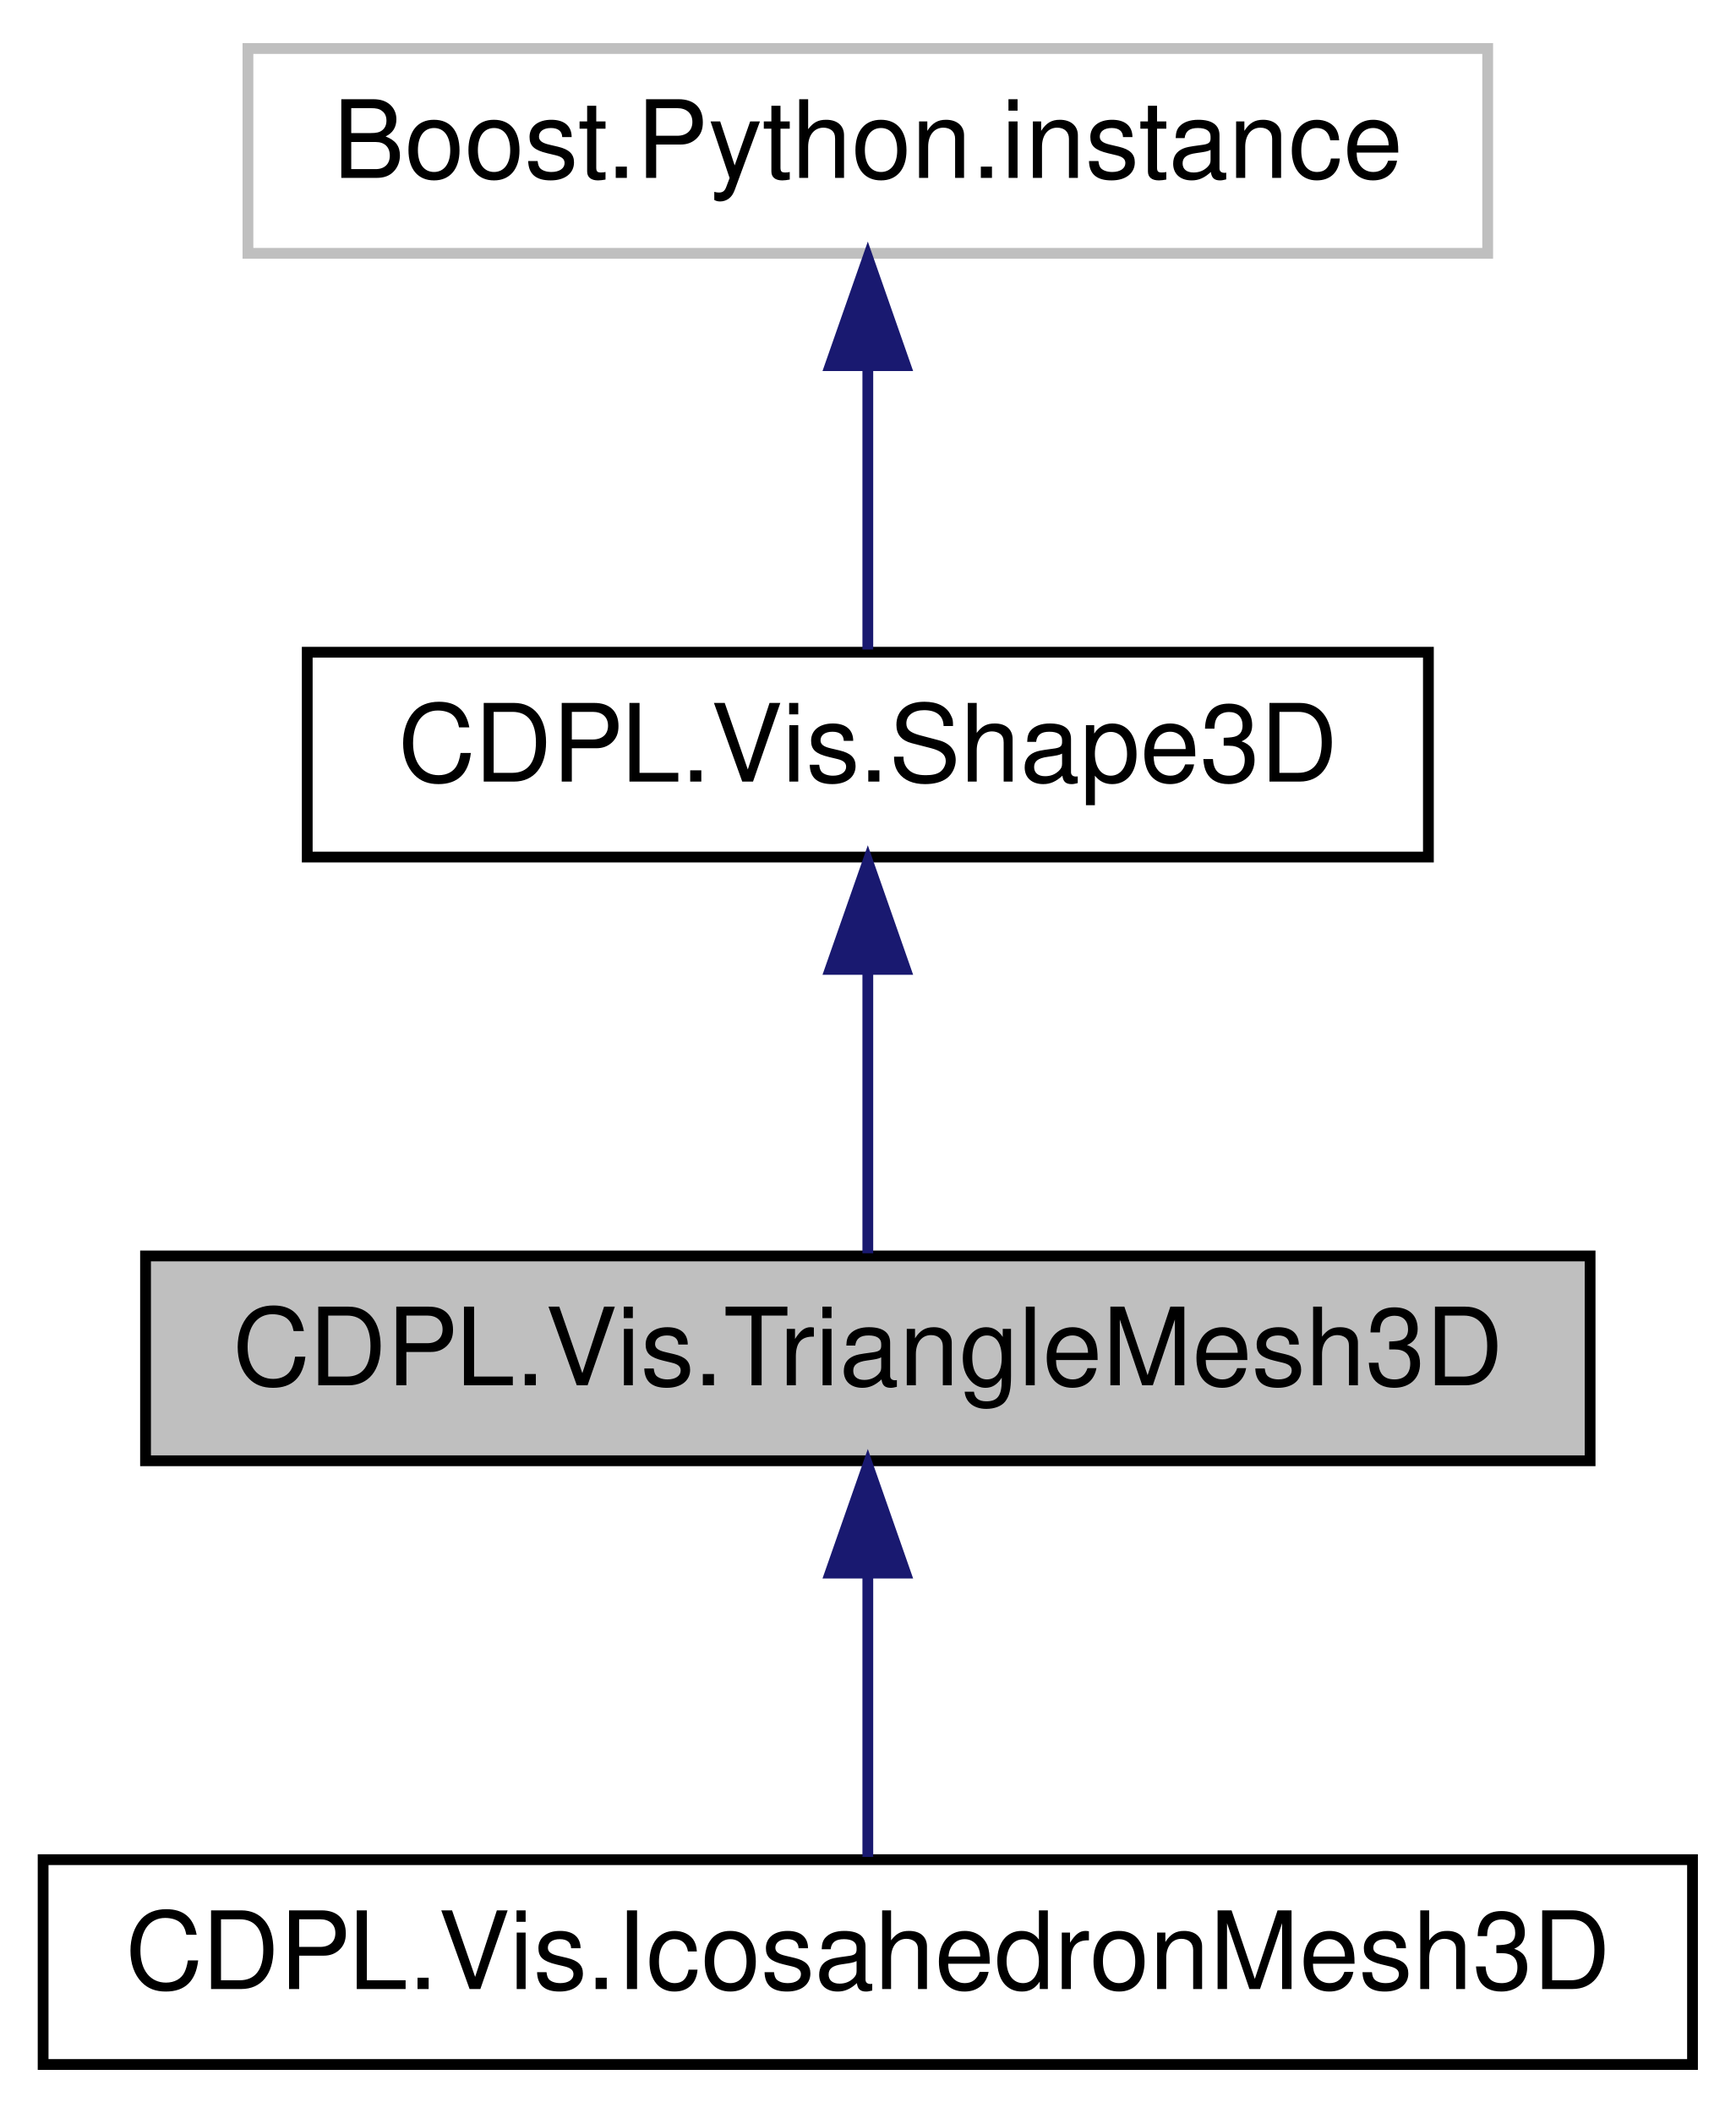
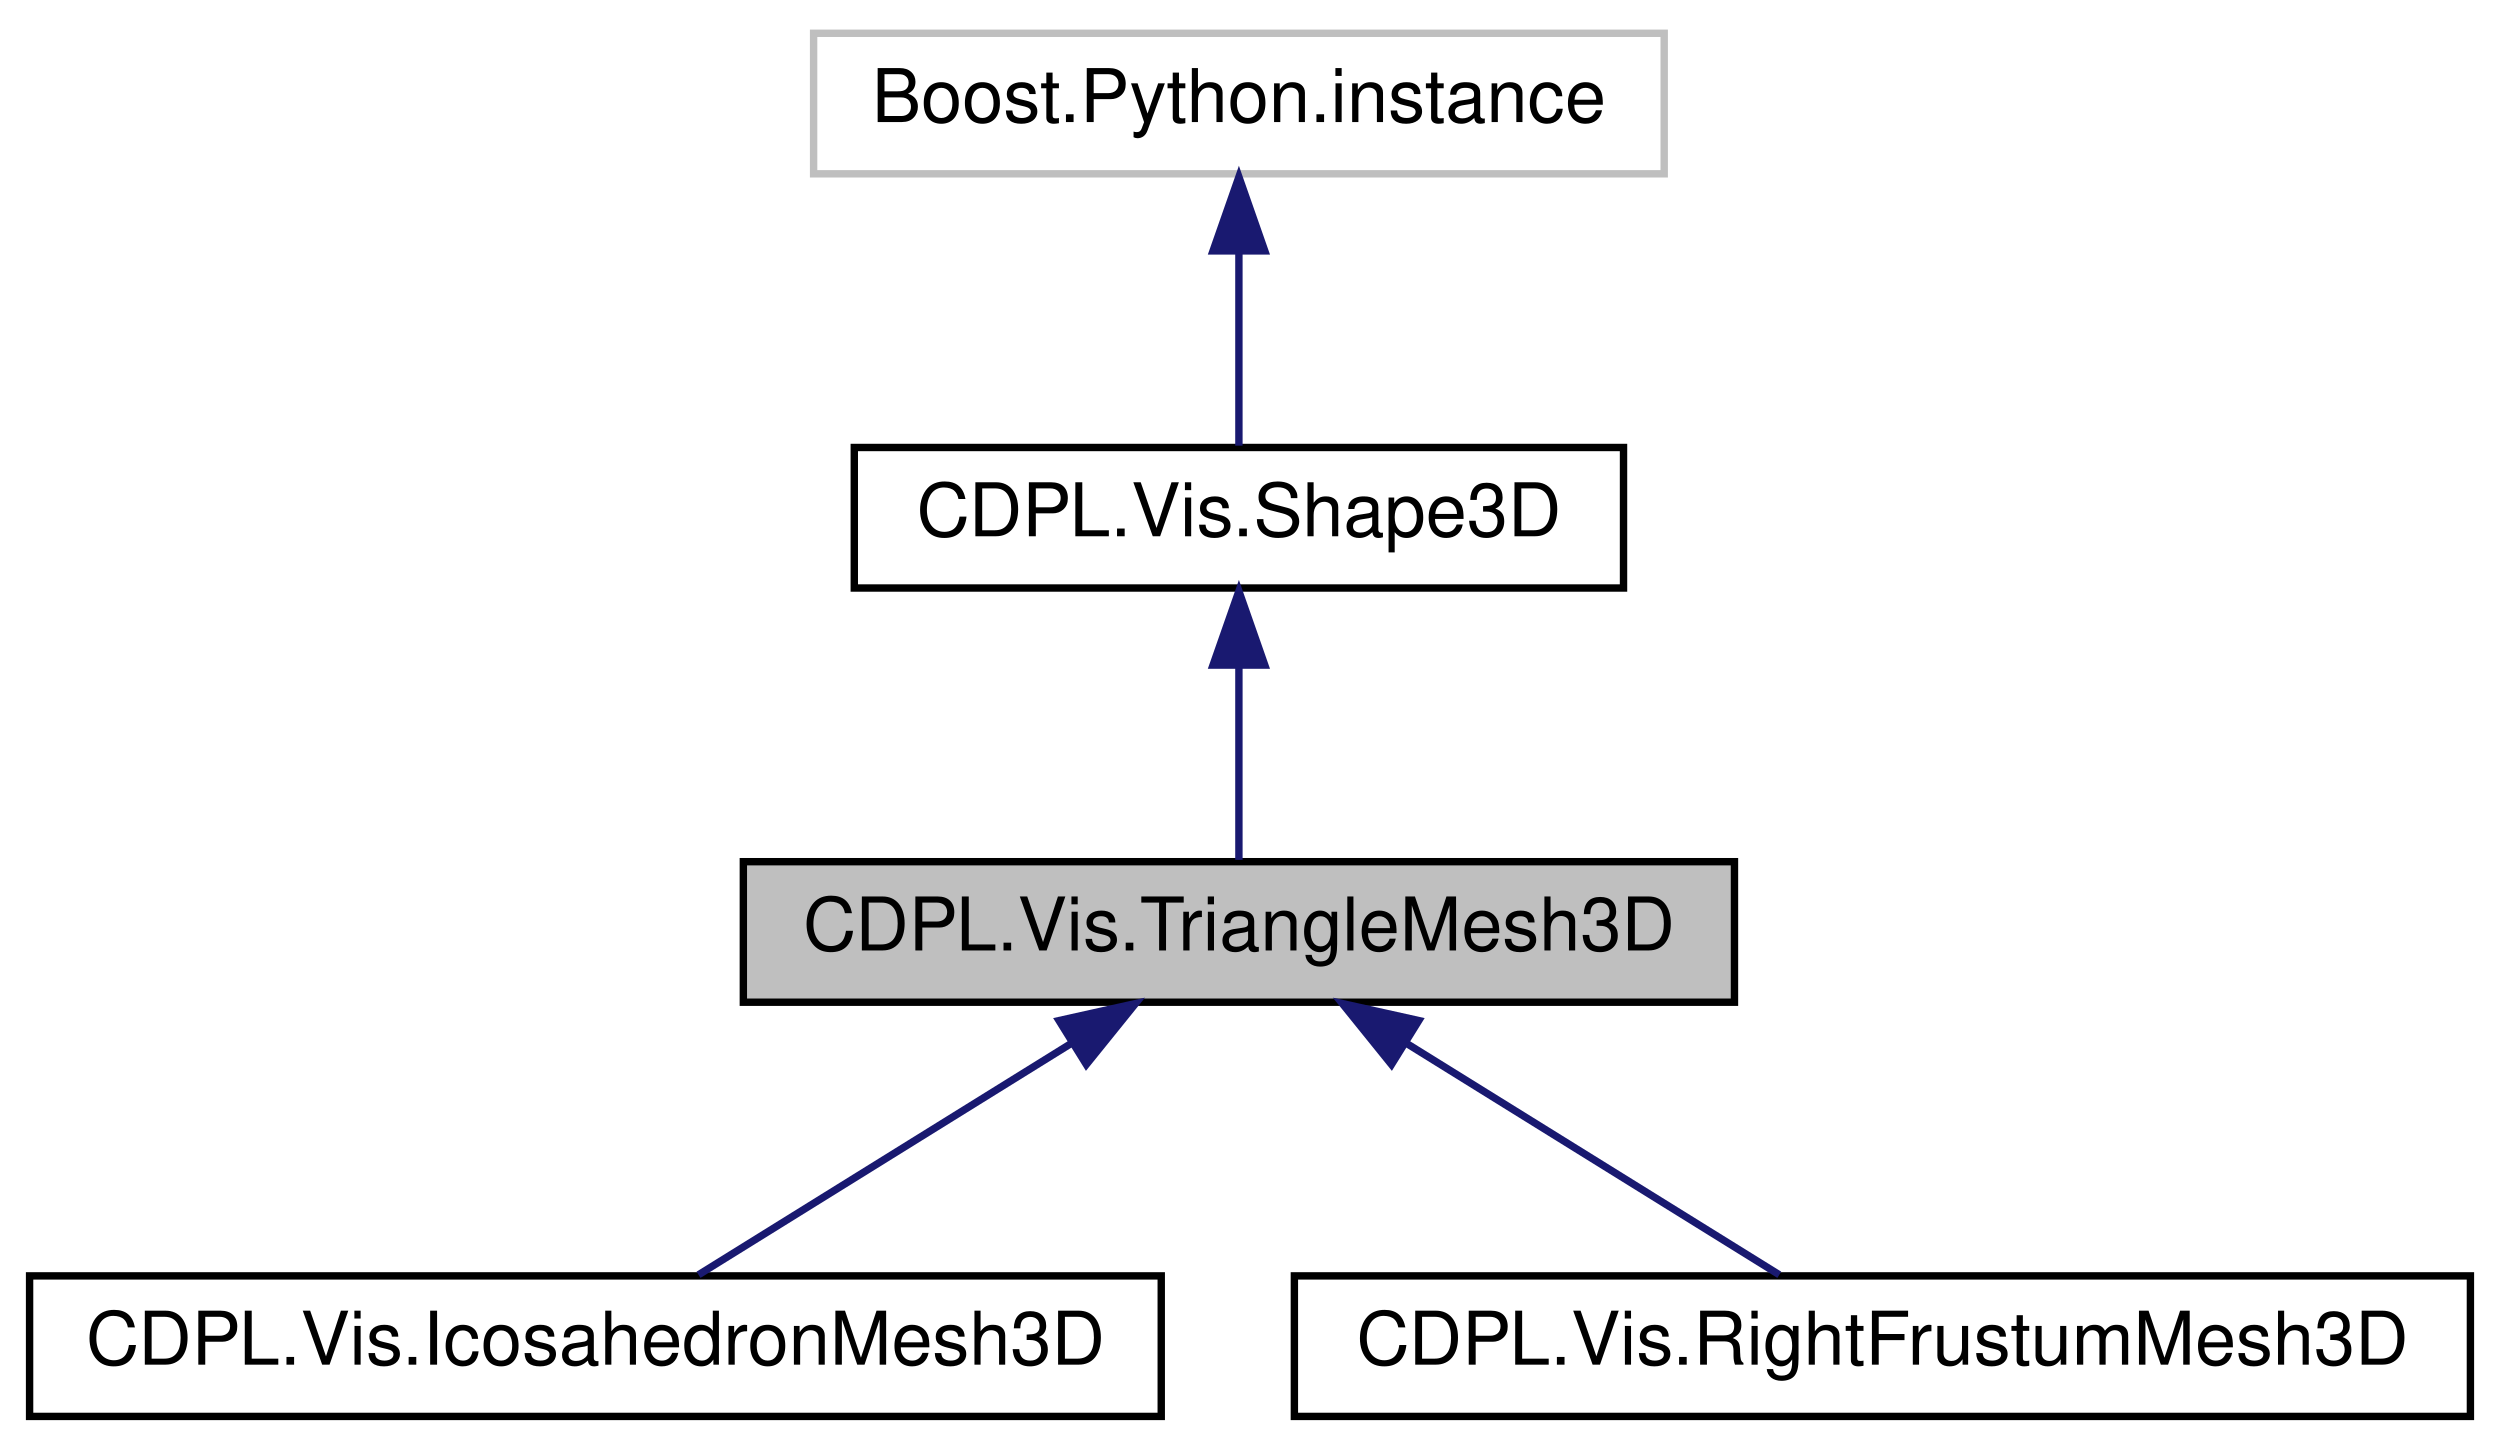
- <svg xmlns="http://www.w3.org/2000/svg" xmlns:xlink="http://www.w3.org/1999/xlink" width="161pt" height="196pt" viewBox="0.00 0.00 161.00 196.00">
+ <svg xmlns="http://www.w3.org/2000/svg" xmlns:xlink="http://www.w3.org/1999/xlink" width="338pt" height="196pt" viewBox="0.00 0.00 338.00 196.00">
  <g id="graph0" class="graph" transform="scale(1 1) rotate(0) translate(4 192)">
    <g id="node1" class="node">
      <g id="a_node1">
        <a xlink:title="Data structure for describing the geometric shape of 3D objects by means of a triangle mesh.">
-           <polygon fill="#bfbfbf" stroke="black" points="9.5,-56.5 9.5,-75.5 143.5,-75.5 143.5,-56.5 9.5,-56.5" />
-           <text text-anchor="middle" x="76.5" y="-63.5" font-family="Helvetica" font-size="10.00">CDPL.Vis.TriangleMesh3D</text>
+           <polygon fill="#bfbfbf" stroke="black" points="96.5,-56.5 96.5,-75.5 230.5,-75.5 230.5,-56.5 96.5,-56.5" />
+           <text text-anchor="middle" x="163.5" y="-63.5" font-family="Helvetica" font-size="10.00">CDPL.Vis.TriangleMesh3D</text>
        </a>
      </g>
    </g>
    <g id="node4" class="node">
      <g id="a_node4">
        <a xlink:href="classCDPL_1_1Vis_1_1IcosahedronMesh3D.html" target="_top" xlink:title="A pre-defined triangle mesh providing the vertices and faces of a regular icosahedron.">
          <polygon fill="none" stroke="black" points="0,-0.5 0,-19.5 153,-19.5 153,-0.5 0,-0.5" />
          <text text-anchor="middle" x="76.5" y="-7.5" font-family="Helvetica" font-size="10.00">CDPL.Vis.IcosahedronMesh3D</text>
        </a>
      </g>
    </g>
    <g id="edge3" class="edge">
-       <path fill="none" stroke="midnightblue" d="M76.5,-45.8C76.5,-36.91 76.5,-26.78 76.5,-19.75" />
-       <polygon fill="midnightblue" stroke="midnightblue" points="73,-46.08 76.5,-56.08 80,-46.08 73,-46.08" />
+       <path fill="none" stroke="midnightblue" d="M140.78,-50.9C124.83,-41 104,-28.07 90.44,-19.65" />
+       <polygon fill="midnightblue" stroke="midnightblue" points="139.18,-54.02 149.52,-56.32 142.87,-48.08 139.18,-54.02" />
+     </g>
+     <g id="node5" class="node">
+       <g id="a_node5">
+         <a xlink:href="classCDPL_1_1Vis_1_1RightFrustumMesh3D.html" target="_top" xlink:title="A pre-defined triangle mesh providing the vertices and faces of a right frustum specified by the cont...">
+           <polygon fill="none" stroke="black" points="171,-0.5 171,-19.5 330,-19.5 330,-0.5 171,-0.5" />
+           <text text-anchor="middle" x="250.5" y="-7.5" font-family="Helvetica" font-size="10.00">CDPL.Vis.RightFrustumMesh3D</text>
+         </a>
+       </g>
+     </g>
+     <g id="edge4" class="edge">
+       <path fill="none" stroke="midnightblue" d="M186.22,-50.9C202.17,-41 223,-28.07 236.56,-19.65" />
+       <polygon fill="midnightblue" stroke="midnightblue" points="184.13,-48.08 177.48,-56.32 187.82,-54.02 184.13,-48.08" />
    </g>
    <g id="node2" class="node">
      <g id="a_node2">
        <a xlink:href="classCDPL_1_1Vis_1_1Shape3D.html" target="_top" xlink:title="The abstract base of all classes describing the geometric shape of 3D objects.">
-           <polygon fill="none" stroke="black" points="24.5,-112.5 24.5,-131.5 128.5,-131.5 128.5,-112.5 24.5,-112.5" />
-           <text text-anchor="middle" x="76.5" y="-119.5" font-family="Helvetica" font-size="10.00">CDPL.Vis.Shape3D</text>
+           <polygon fill="none" stroke="black" points="111.5,-112.5 111.5,-131.5 215.5,-131.5 215.5,-112.5 111.5,-112.5" />
+           <text text-anchor="middle" x="163.5" y="-119.5" font-family="Helvetica" font-size="10.00">CDPL.Vis.Shape3D</text>
        </a>
      </g>
    </g>
    <g id="edge1" class="edge">
-       <path fill="none" stroke="midnightblue" d="M76.5,-101.8C76.5,-92.91 76.5,-82.78 76.5,-75.75" />
-       <polygon fill="midnightblue" stroke="midnightblue" points="73,-102.08 76.5,-112.08 80,-102.08 73,-102.08" />
+       <path fill="none" stroke="midnightblue" d="M163.5,-101.8C163.5,-92.91 163.5,-82.78 163.5,-75.75" />
+       <polygon fill="midnightblue" stroke="midnightblue" points="160,-102.08 163.5,-112.08 167,-102.08 160,-102.08" />
    </g>
    <g id="node3" class="node">
      <g id="a_node3">
        <a xlink:title=" ">
-           <polygon fill="none" stroke="#bfbfbf" points="19,-168.5 19,-187.5 134,-187.5 134,-168.5 19,-168.5" />
-           <text text-anchor="middle" x="76.5" y="-175.5" font-family="Helvetica" font-size="10.00">Boost.Python.instance</text>
+           <polygon fill="none" stroke="#bfbfbf" points="106,-168.5 106,-187.5 221,-187.5 221,-168.5 106,-168.5" />
+           <text text-anchor="middle" x="163.5" y="-175.5" font-family="Helvetica" font-size="10.00">Boost.Python.instance</text>
        </a>
      </g>
    </g>
    <g id="edge2" class="edge">
-       <path fill="none" stroke="midnightblue" d="M76.5,-157.8C76.5,-148.91 76.5,-138.78 76.5,-131.75" />
-       <polygon fill="midnightblue" stroke="midnightblue" points="73,-158.08 76.5,-168.08 80,-158.08 73,-158.08" />
+       <path fill="none" stroke="midnightblue" d="M163.5,-157.8C163.5,-148.91 163.5,-138.78 163.5,-131.75" />
+       <polygon fill="midnightblue" stroke="midnightblue" points="160,-158.08 163.5,-168.08 167,-158.08 160,-158.08" />
    </g>
  </g>
</svg>
